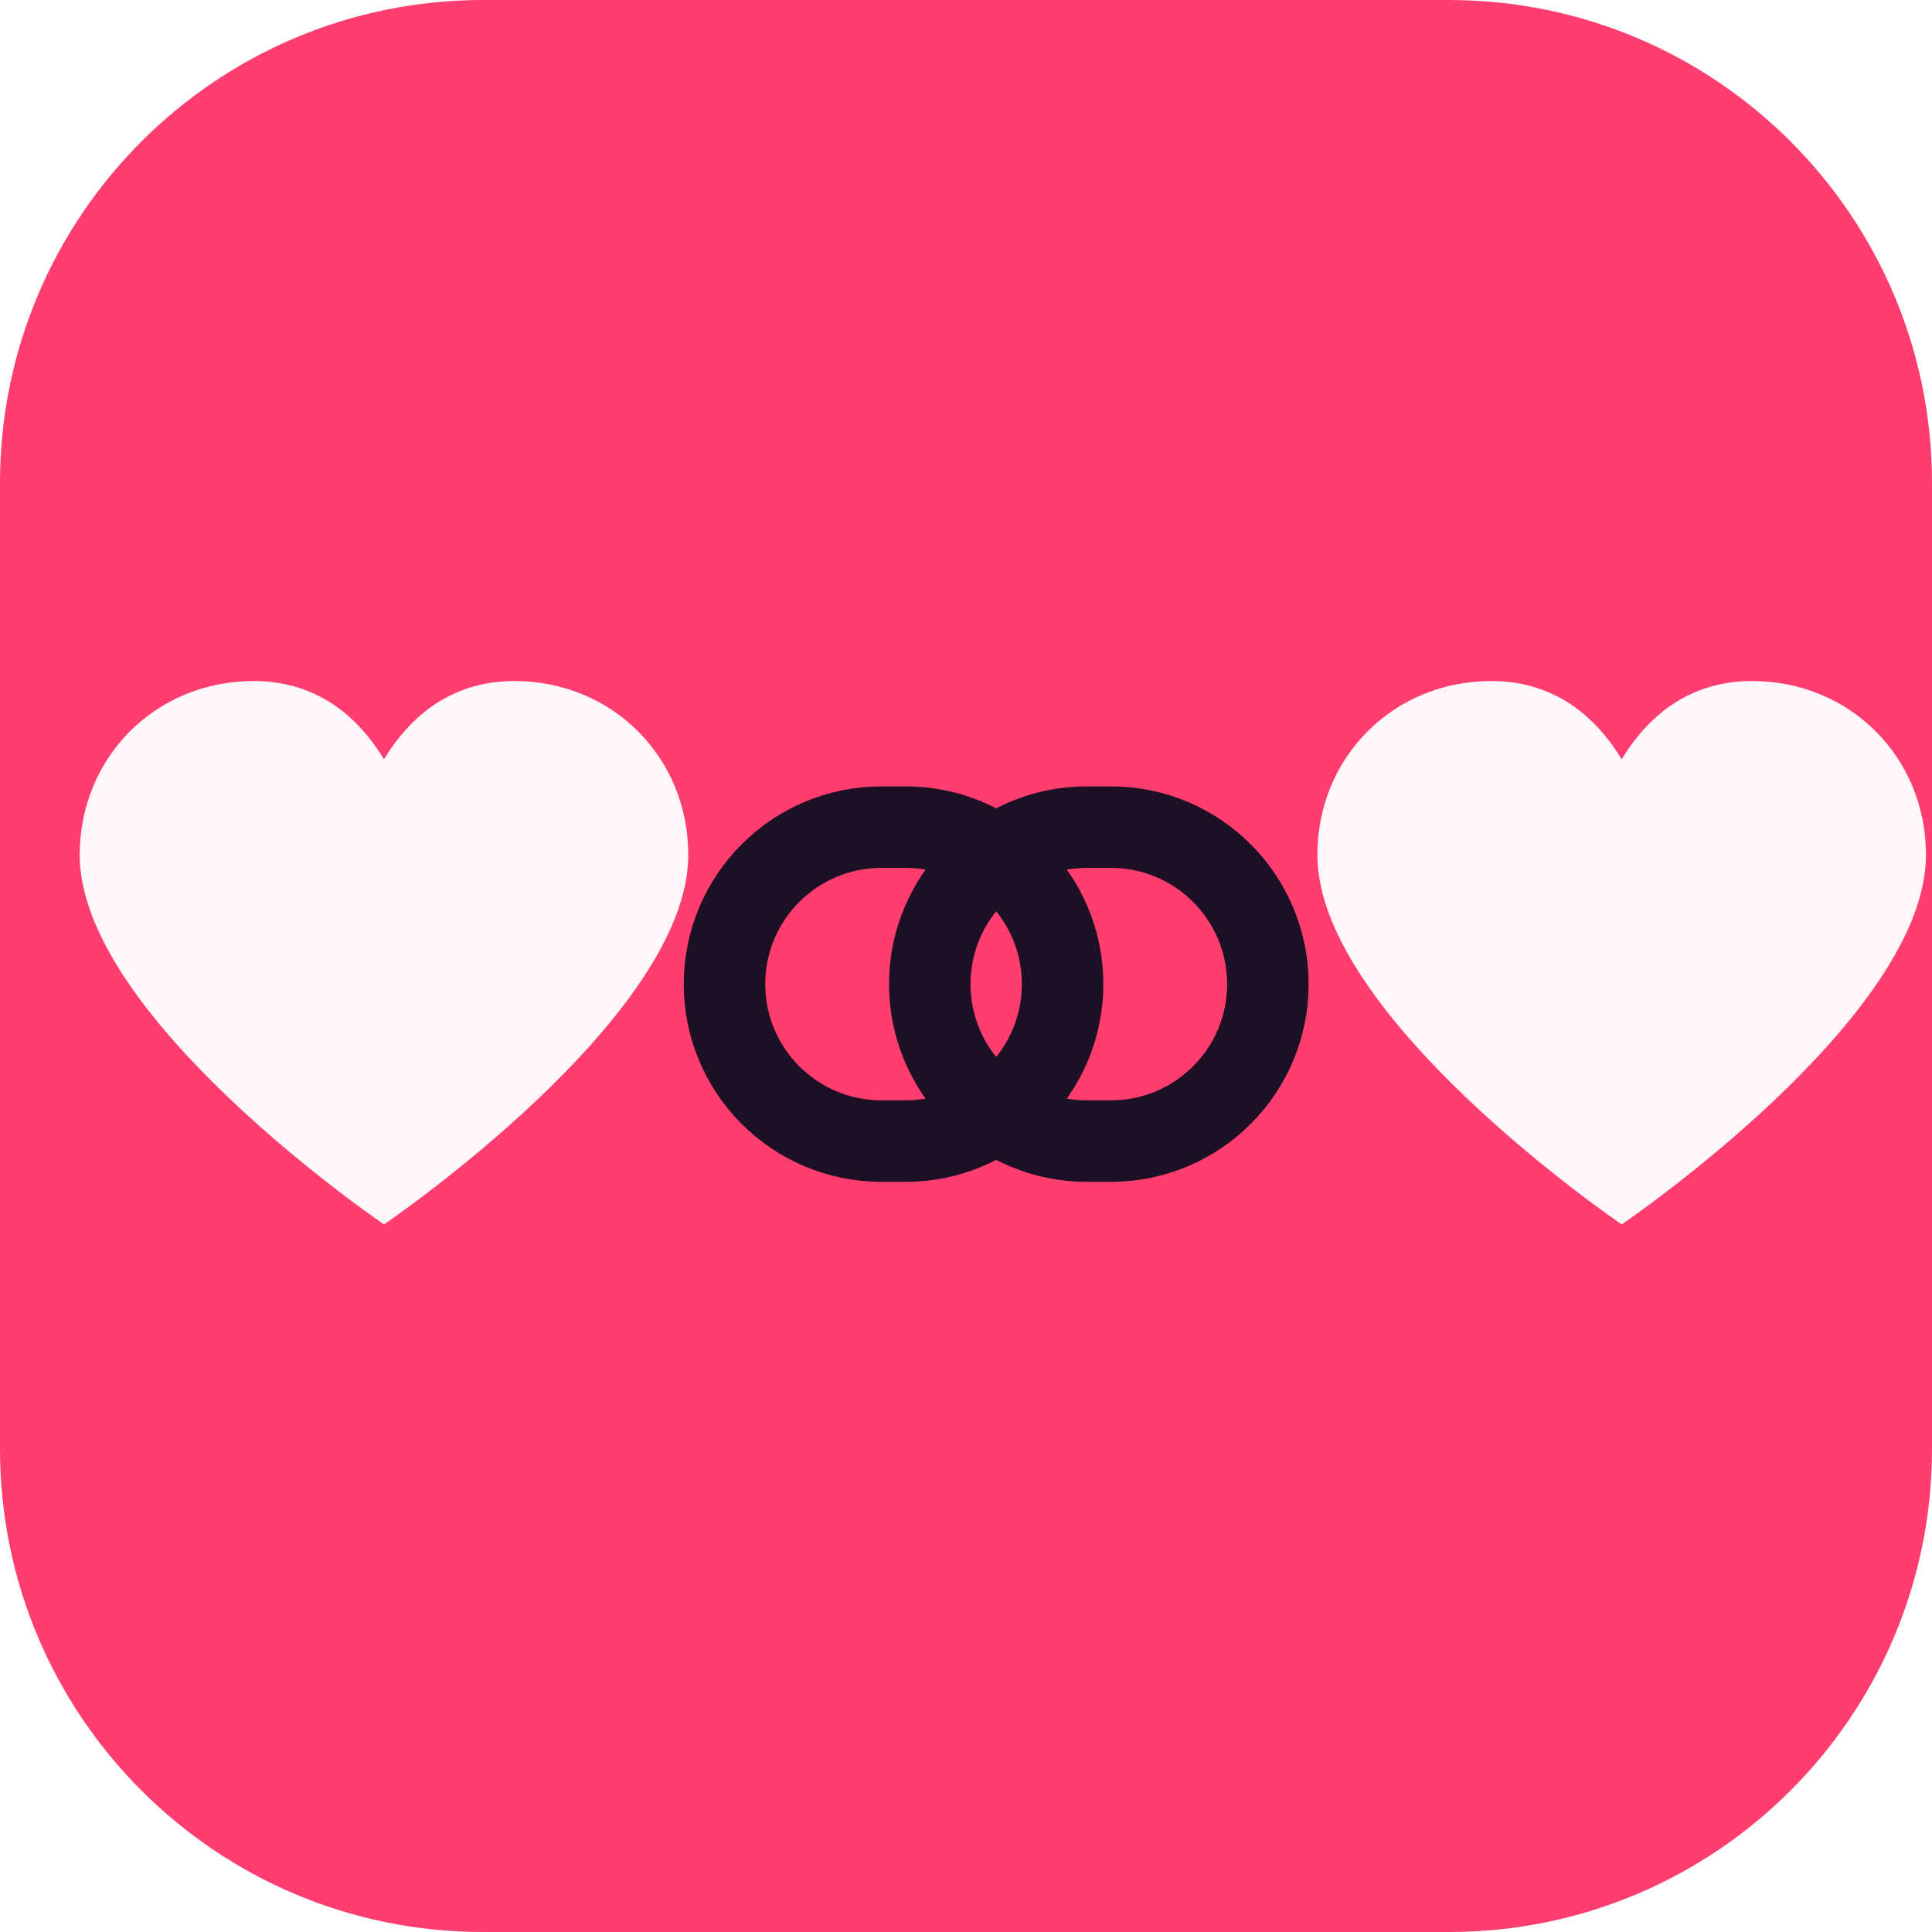
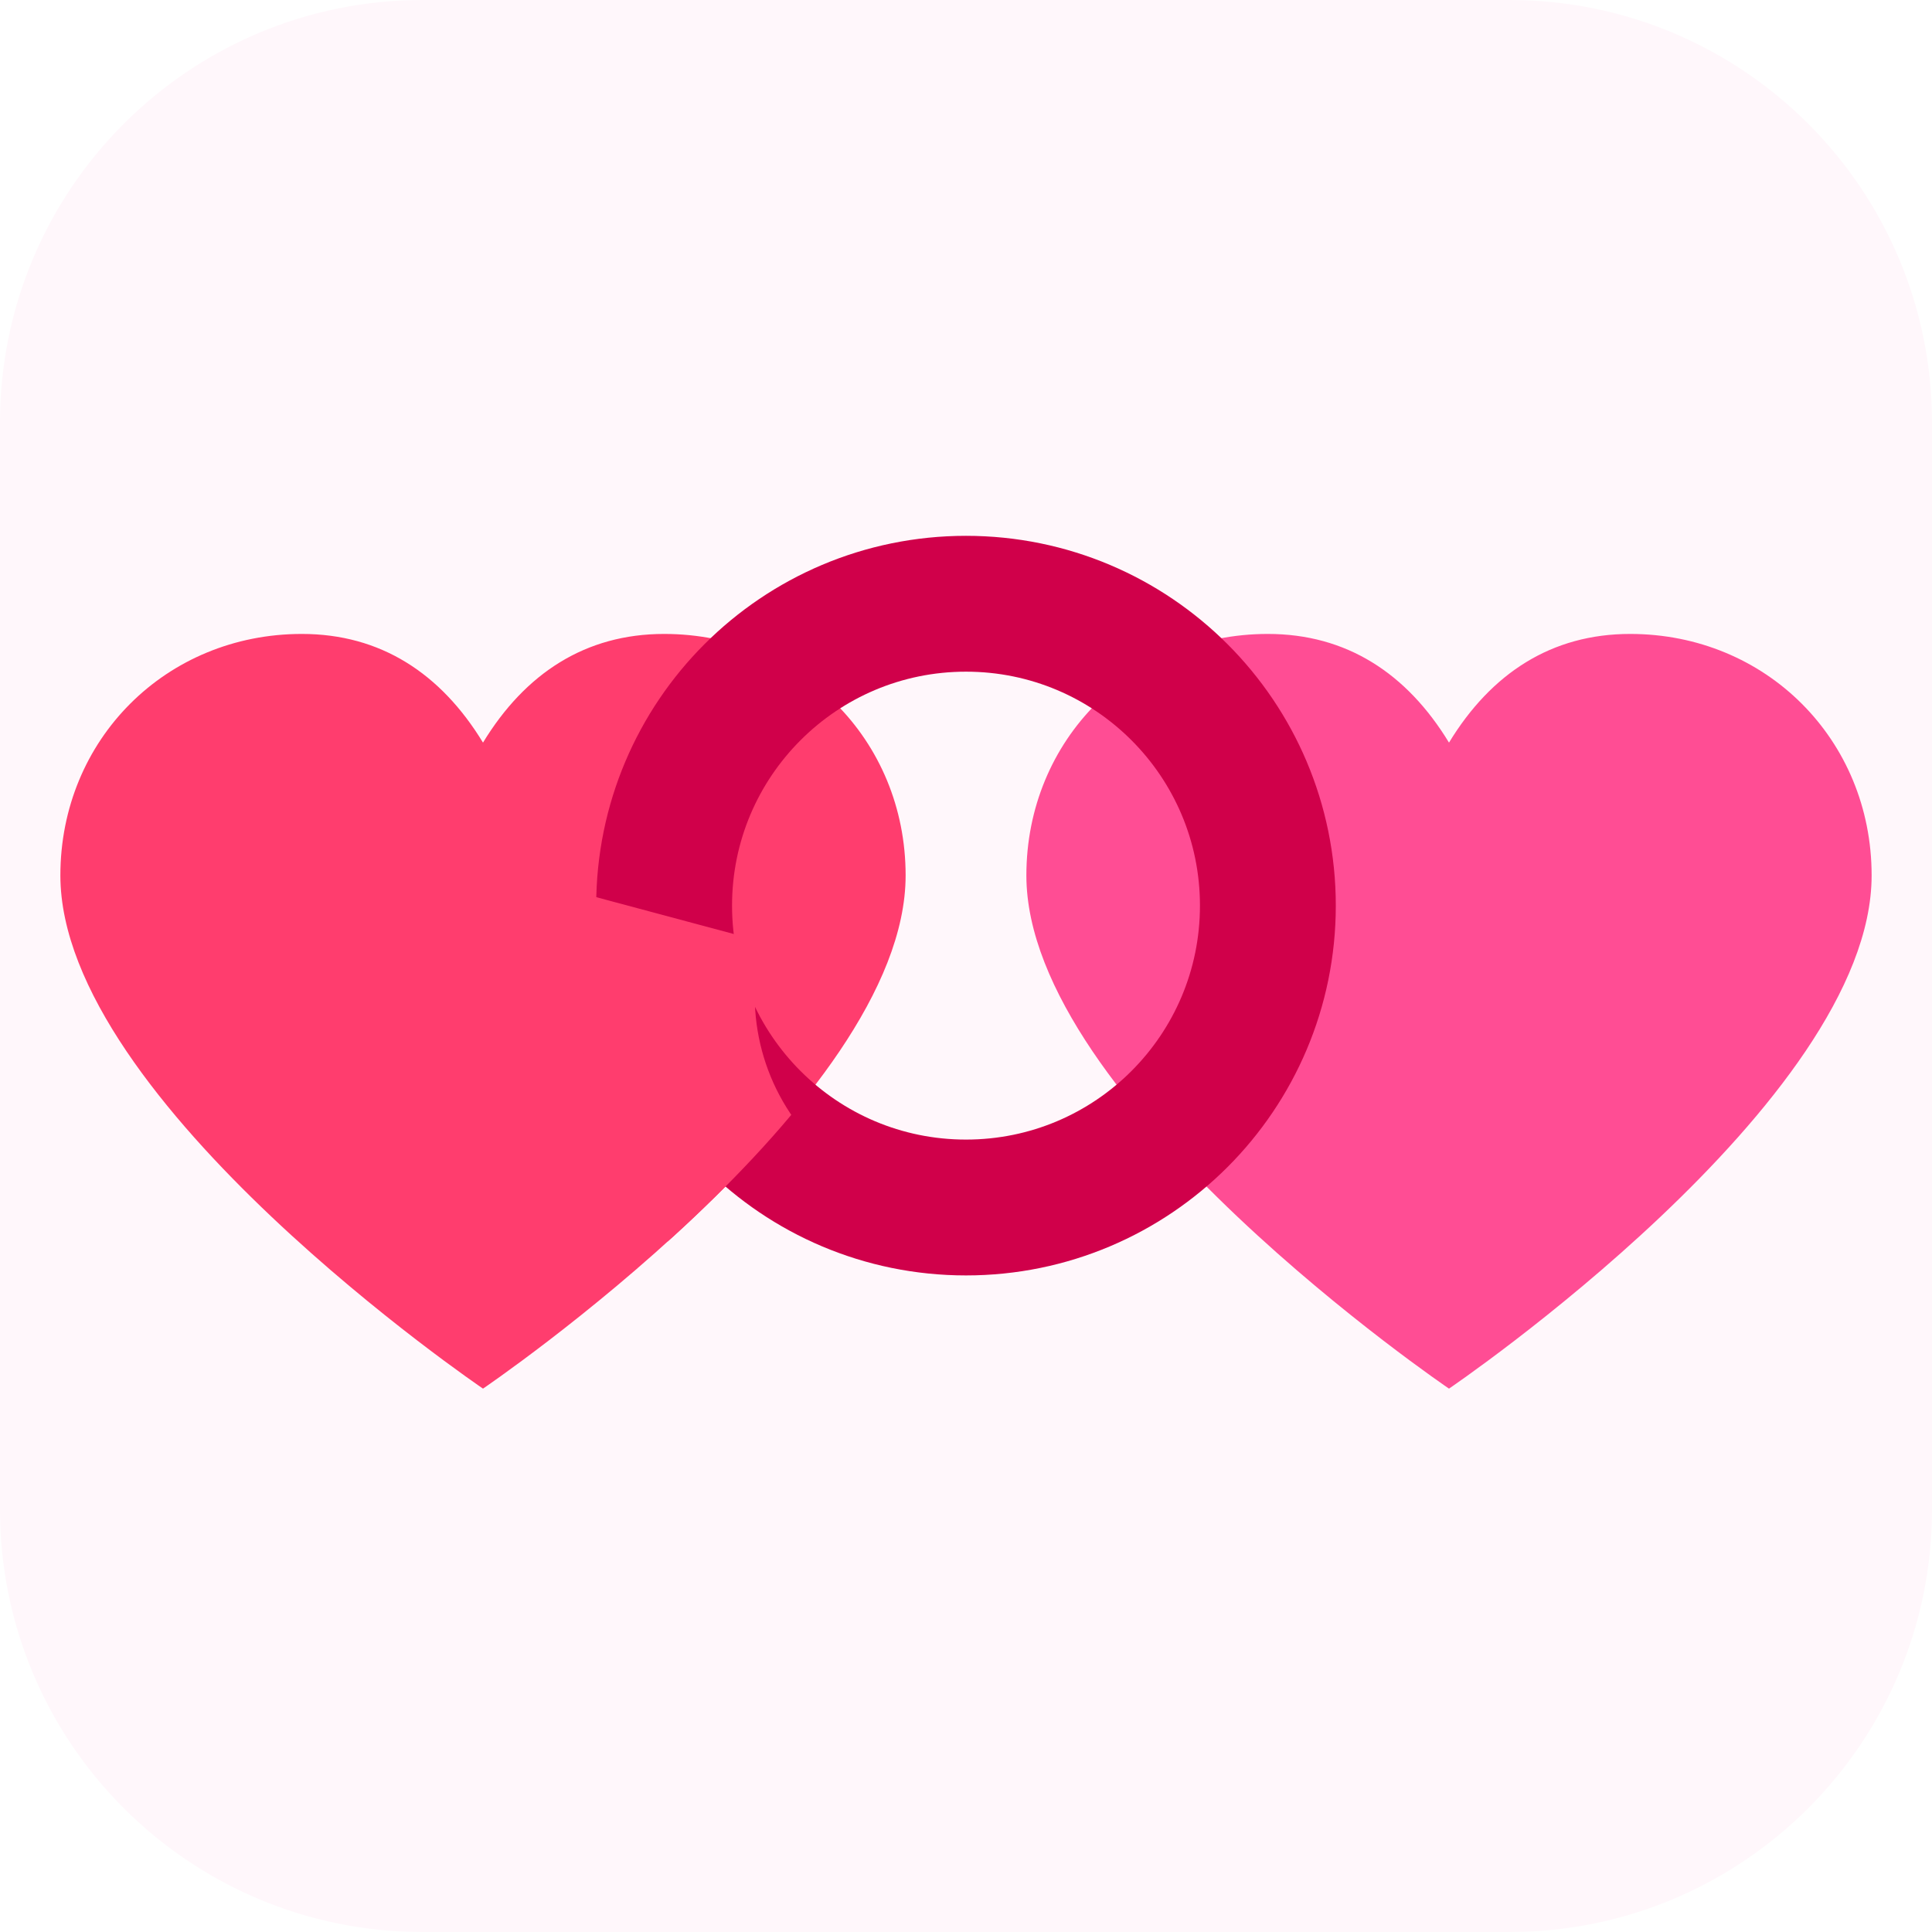
- <svg xmlns="http://www.w3.org/2000/svg" viewBox="0 0 32 32" fill="none">
-   <rect width="32" height="32" rx="8" fill="#ff3d6e" />
-   <path fill="#fff7fb" transform="translate(0.6 10.2) scale(0.36)" d="M16 28C16 28 2 18.5 2 11 2 6.5 5.5 3 10 3 12.6 3 14.6 4.3 16 6.6 17.4 4.3 19.4 3 22 3 26.5 3 30 6.5 30 11 30 18.5 16 28 16 28Z" />
-   <path fill="#fff7fb" transform="translate(21.1 10.2) scale(0.36)" d="M16 28C16 28 2 18.5 2 11 2 6.5 5.5 3 10 3 12.6 3 14.6 4.3 16 6.6 17.4 4.3 19.4 3 22 3 26.5 3 30 6.5 30 11 30 18.5 16 28 16 28Z" />
-   <g stroke="#1e1024" stroke-width="1.35">
-     <rect x="12" y="13.7" width="5.6" height="5.2" rx="2.6" />
-     <rect x="15.4" y="13.7" width="5.6" height="5.2" rx="2.6" />
-   </g>
+ <svg xmlns="http://www.w3.org/2000/svg" viewBox="0 -15 64 64" fill="none">
+   <rect x="0" y="-15" width="64" height="64" rx="14" fill="#fff7fb" />
+   <defs>
+     <clipPath id="bd-heart-left">
+       <path d="M 35.31 27.36 A 12.8 12.8 0 0 1 19.64 11.69 L 25.24 13.19 A 7 7 0 0 0 33.81 21.76 Z" />
+     </clipPath>
+     <clipPath id="bd-heart-right">
+       <path d="M 28.69 2.64 A 12.8 12.8 0 0 1 44.36 18.31 L 38.76 16.81 A 7 7 0 0 0 30.19 8.24 Z" />
+     </clipPath>
+   </defs>
+   <path fill="#ff3d6e" transform="translate(0 3)" d="M16 28C16 28 2 18.5 2 11 2 6.5 5.5 3 10 3 12.6 3 14.6 4.3 16 6.6 17.4 4.3 19.4 3 22 3 26.5 3 30 6.5 30 11 30 18.5 16 28 16 28Z" />
+   <path fill="#ff4d94" transform="translate(32 3)" d="M16 28C16 28 2 18.5 2 11 2 6.5 5.5 3 10 3 12.6 3 14.6 4.3 16 6.6 17.4 4.3 19.4 3 22 3 26.5 3 30 6.5 30 11 30 18.5 16 28 16 28Z" />
+   <circle cx="32" cy="15" r="10" fill="none" stroke="#d0004a" stroke-width="4.5" />
+   <path fill="#ff3d6e" transform="translate(0 3)" clip-path="url(#bd-heart-left)" d="M16 28C16 28 2 18.5 2 11 2 6.5 5.5 3 10 3 12.6 3 14.6 4.3 16 6.6 17.4 4.3 19.4 3 22 3 26.5 3 30 6.5 30 11 30 18.5 16 28 16 28Z" />
+   <path fill="#ff4d94" transform="translate(32 3)" clip-path="url(#bd-heart-right)" d="M16 28C16 28 2 18.5 2 11 2 6.5 5.5 3 10 3 12.6 3 14.6 4.3 16 6.6 17.4 4.3 19.4 3 22 3 26.5 3 30 6.5 30 11 30 18.5 16 28 16 28Z" />
</svg>
